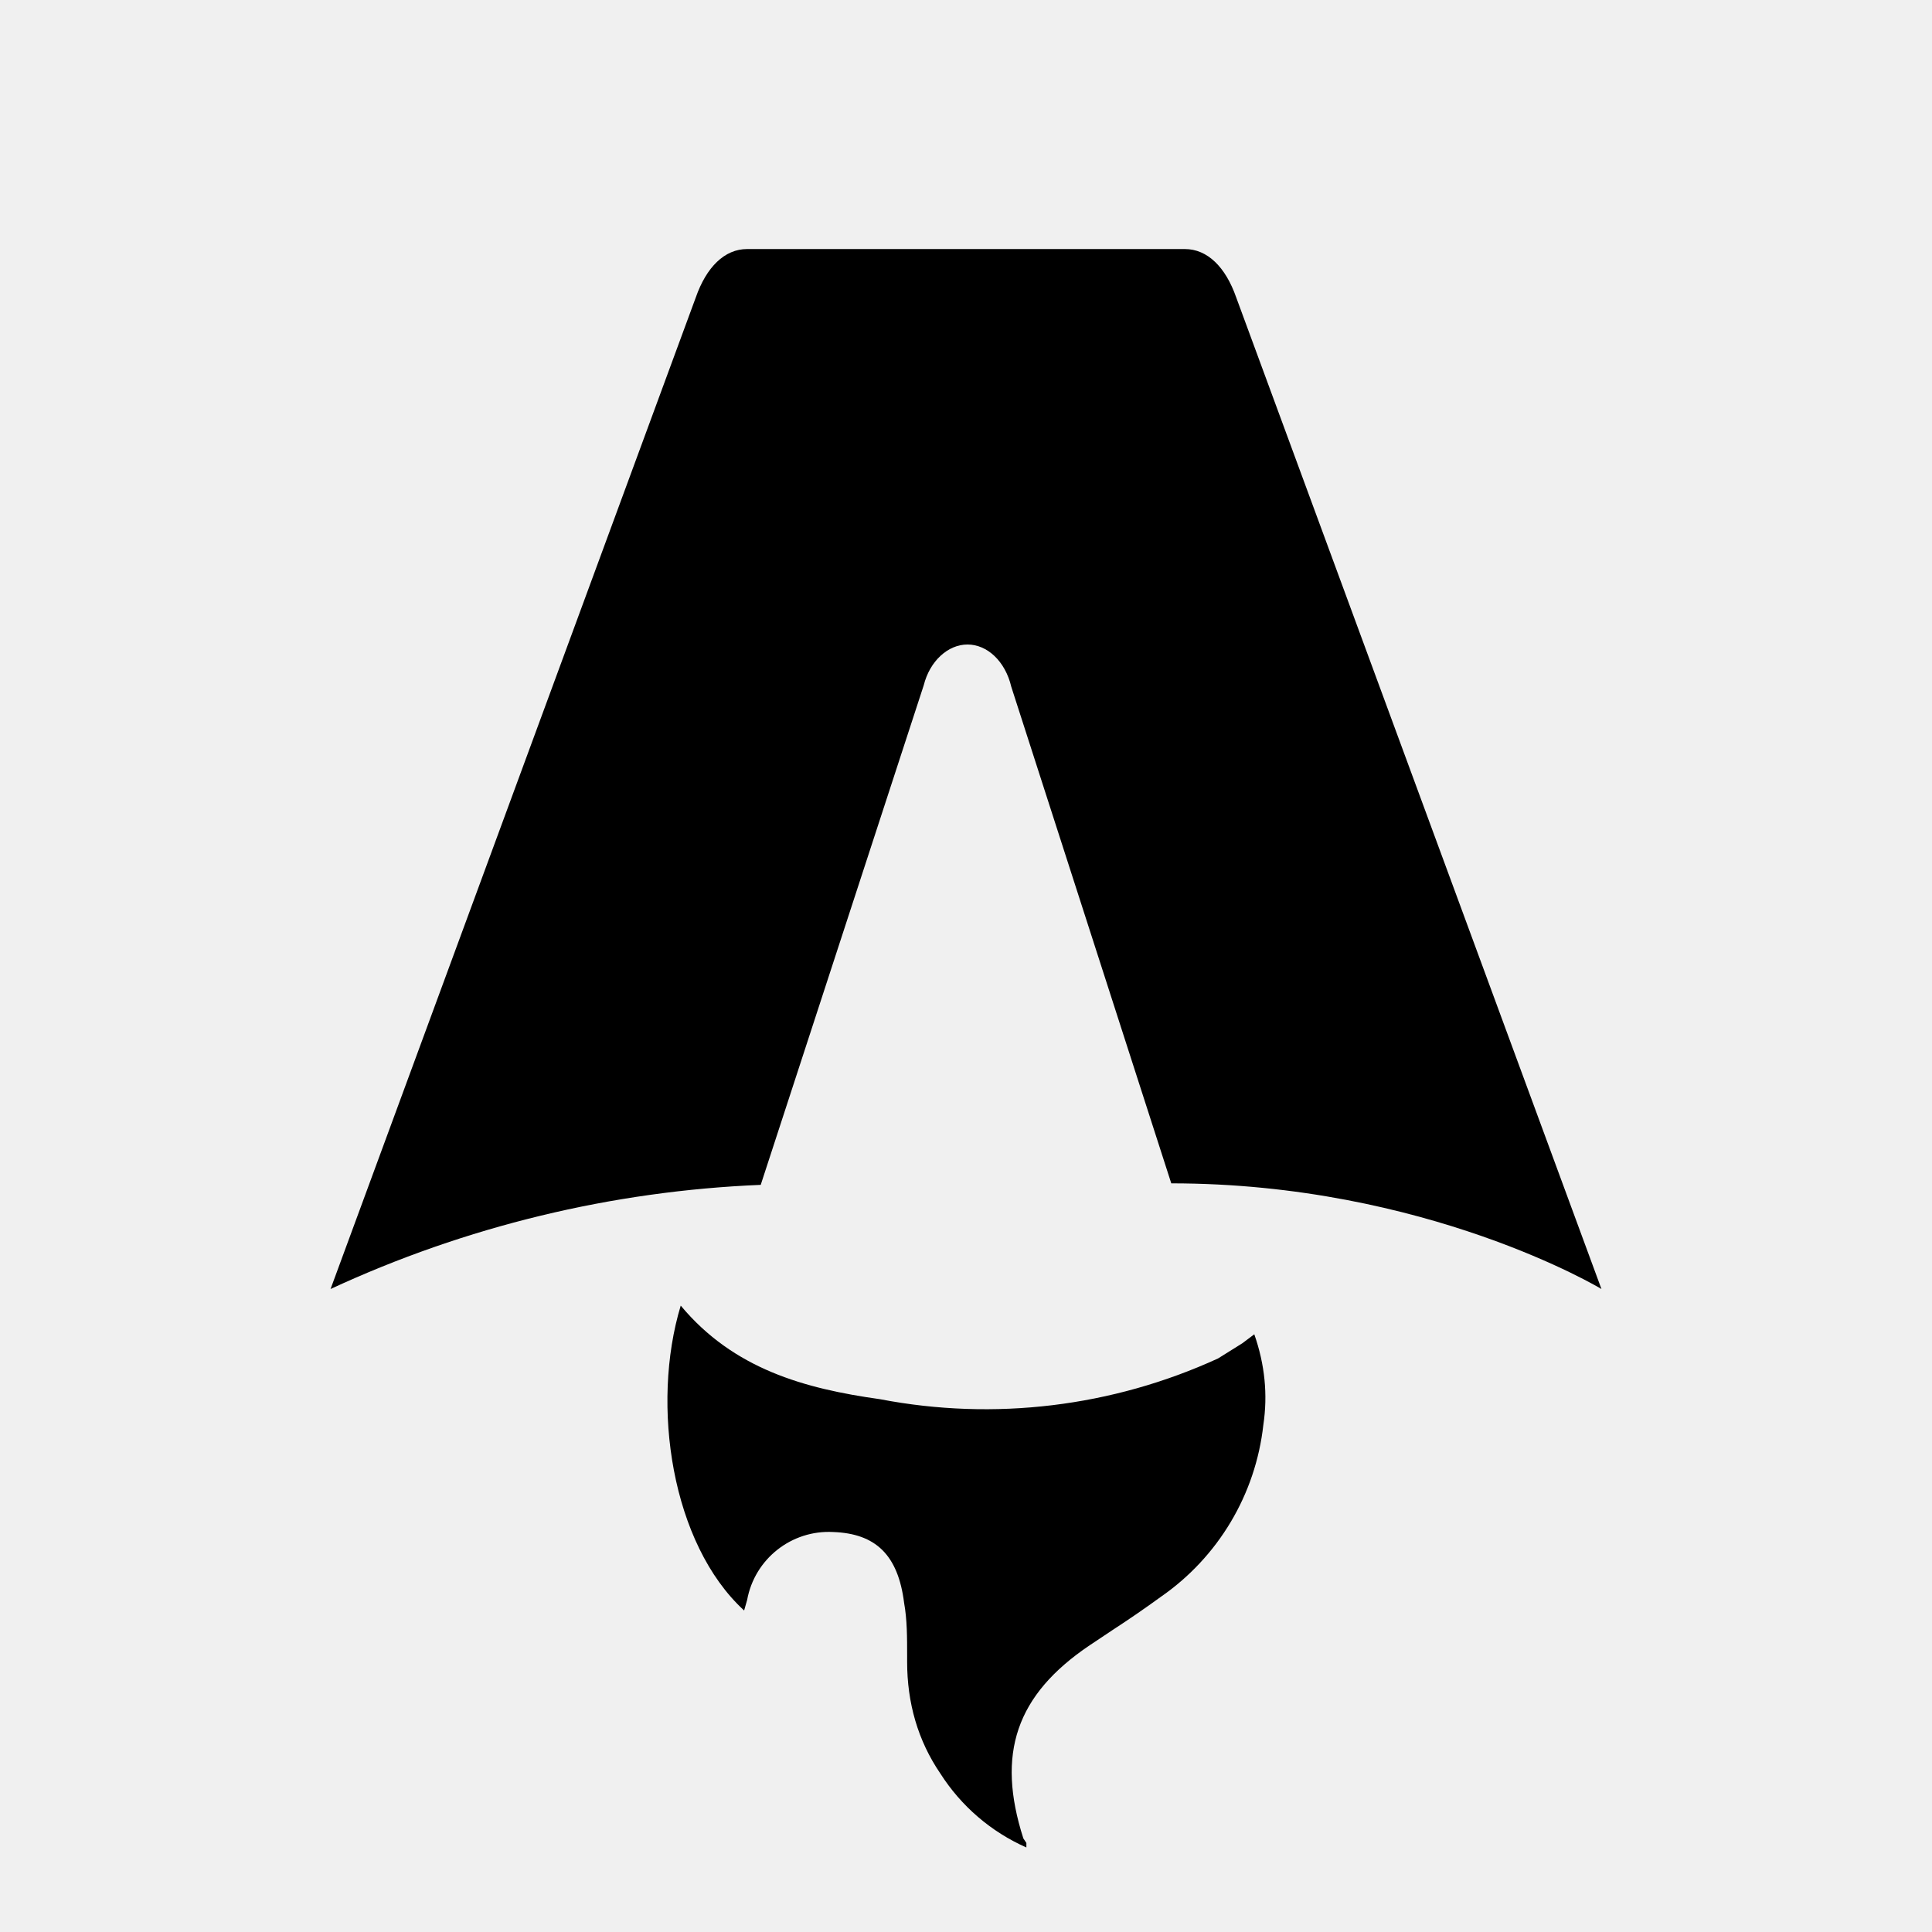
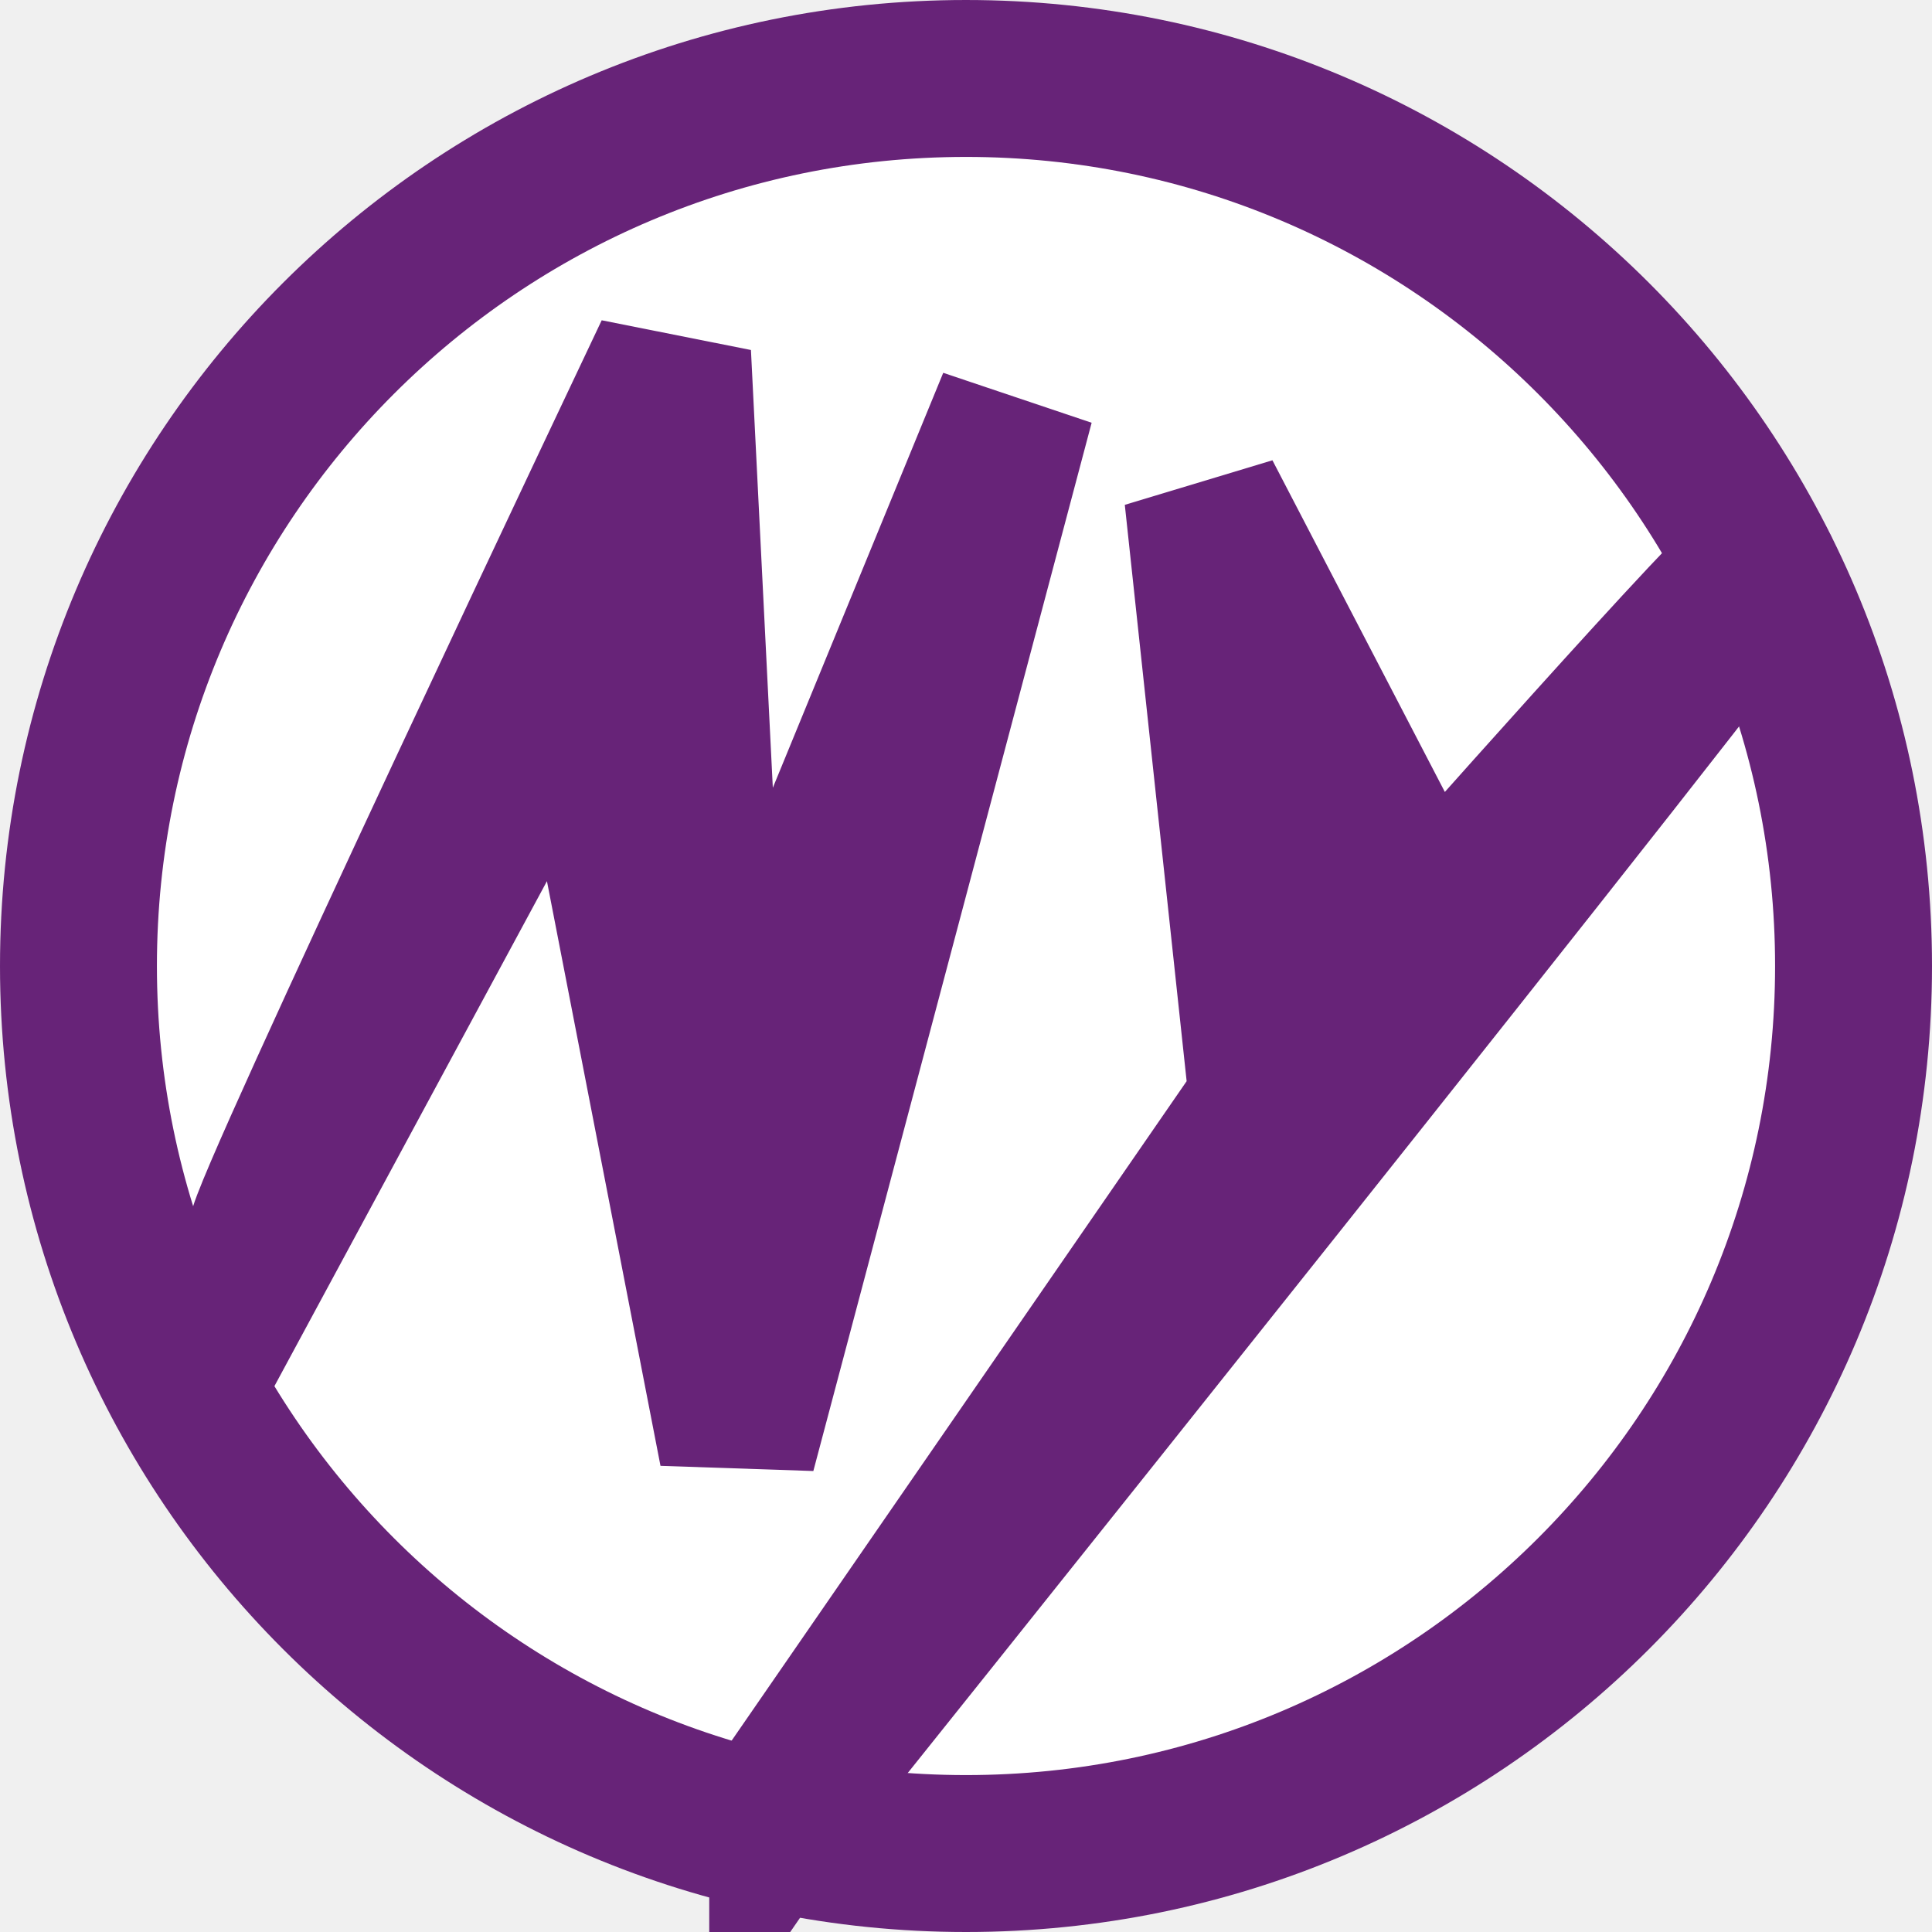
- <svg xmlns="http://www.w3.org/2000/svg" fill="none" viewBox="0 0 128 128">
-   <path d="M50.4 78.5a75.1 75.1 0 0 0-28.5 6.9l24.2-65.7c.7-2 1.9-3.2 3.4-3.2h29c1.5 0 2.7 1.2 3.4 3.2l24.2 65.7s-11.6-7-28.5-7L67 45.5c-.4-1.7-1.6-2.8-2.9-2.8-1.3 0-2.5 1.1-2.9 2.7L50.4 78.5Zm-1.1 28.2Zm-4.2-20.2c-2 6.6-.6 15.8 4.2 20.2a17.5 17.5 0 0 1 .2-.7 5.5 5.5 0 0 1 5.7-4.5c2.8.1 4.3 1.5 4.7 4.7.2 1.1.2 2.3.2 3.5v.4c0 2.7.7 5.2 2.2 7.4a13 13 0 0 0 5.7 4.9v-.3l-.2-.3c-1.8-5.6-.5-9.5 4.4-12.8l1.5-1a73 73 0 0 0 3.2-2.2 16 16 0 0 0 6.8-11.4c.3-2 .1-4-.6-6l-.8.6-1.6 1a37 37 0 0 1-22.4 2.7c-5-.7-9.7-2-13.2-6.2Z" />
-   <style>
-         path { fill: #000; }
-         @media (prefers-color-scheme: dark) {
-             path { fill: #FFF; }
-         }
-     </style>
+ <svg xmlns="http://www.w3.org/2000/svg" width="195.457mm" height="195.457mm" viewBox="0 0 195.457 195.457" version="1.1" id="svg1">
+   <defs id="defs1" />
+   <g id="layer1" transform="translate(-7.27137,-50.77137)">
+     <circle style="fill:#ffffff;fill-opacity:1;stroke:#672378;stroke-width:15.875;stroke-linecap:butt;stroke-linejoin:miter;stroke-dasharray:none;stroke-opacity:1" id="path1" cx="105" cy="148.5" r="89.791" />
+     <path style="fill:none;stroke:#672378;stroke-width:15.875;stroke-linecap:butt;stroke-linejoin:miter;stroke-dasharray:none;stroke-opacity:1" d="M 34.255,175.734 C 33.786,174.092 75.315,86.577 75.315,86.577 L 79.303,166.349 110.039,91.504 81.884,197.555 66.164,116.609 Z" id="path20" />
+     <path style="fill:#672378;fill-opacity:1;stroke:#672378;stroke-width:15.875;stroke-linecap:butt;stroke-linejoin:miter;stroke-dasharray:none;stroke-opacity:1" d="m 86.961,232.624 48.567,-70.388 -6.57,-61.237 22.759,43.778 c 0,0 33.074,-37.387 33.567,-36.488 0.493,0.9 -98.323,124.334 -98.323,124.334 z" id="path21" />
+   </g>
</svg>
